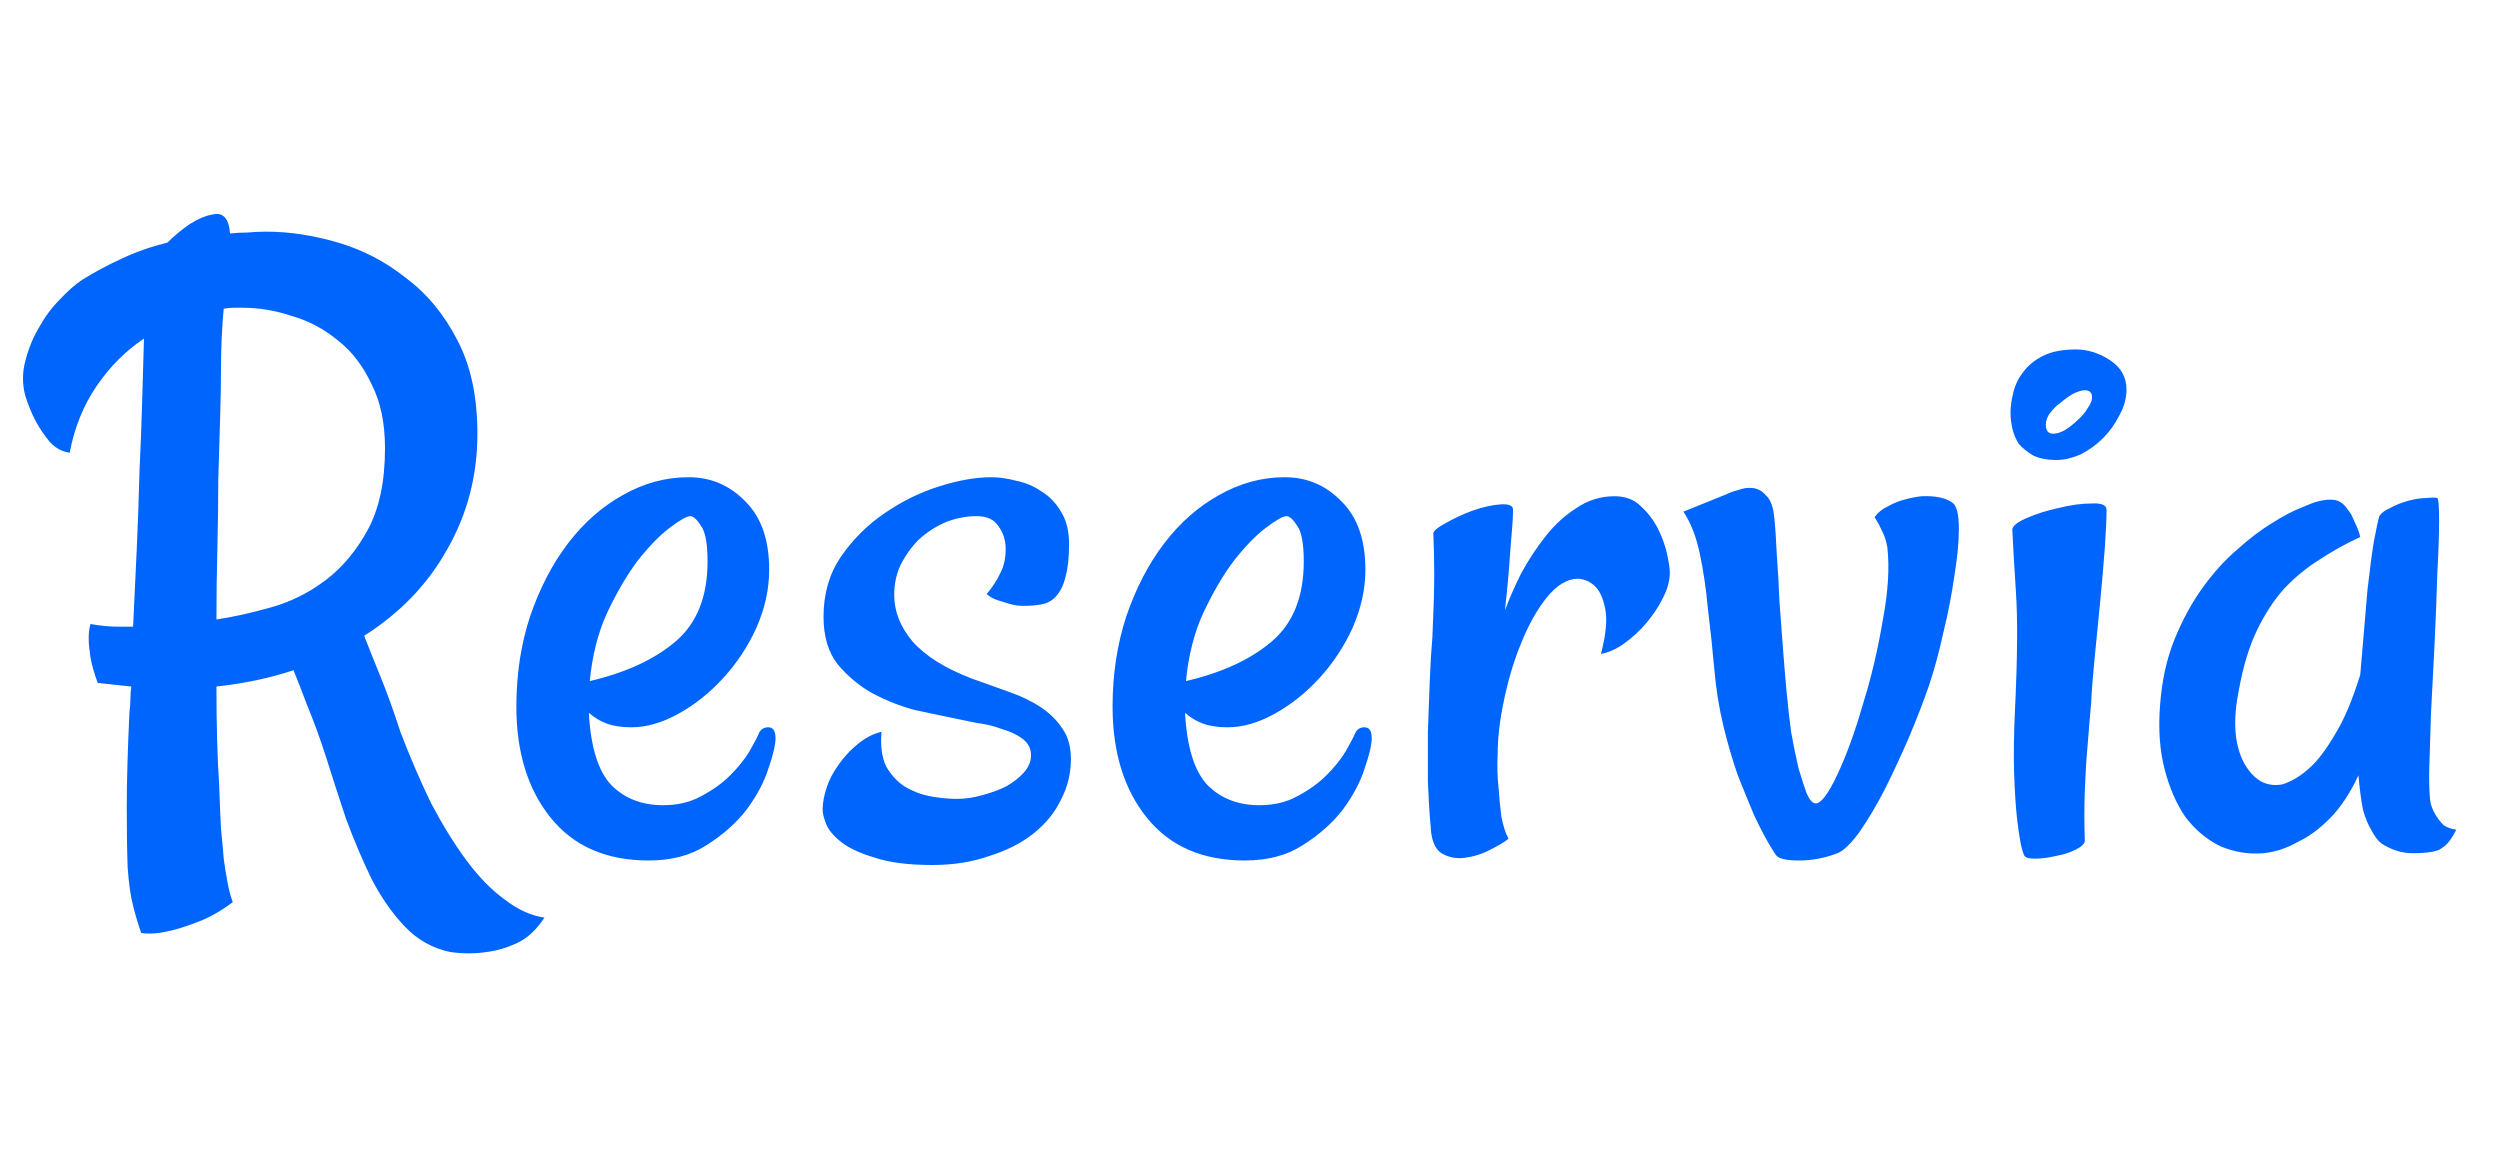
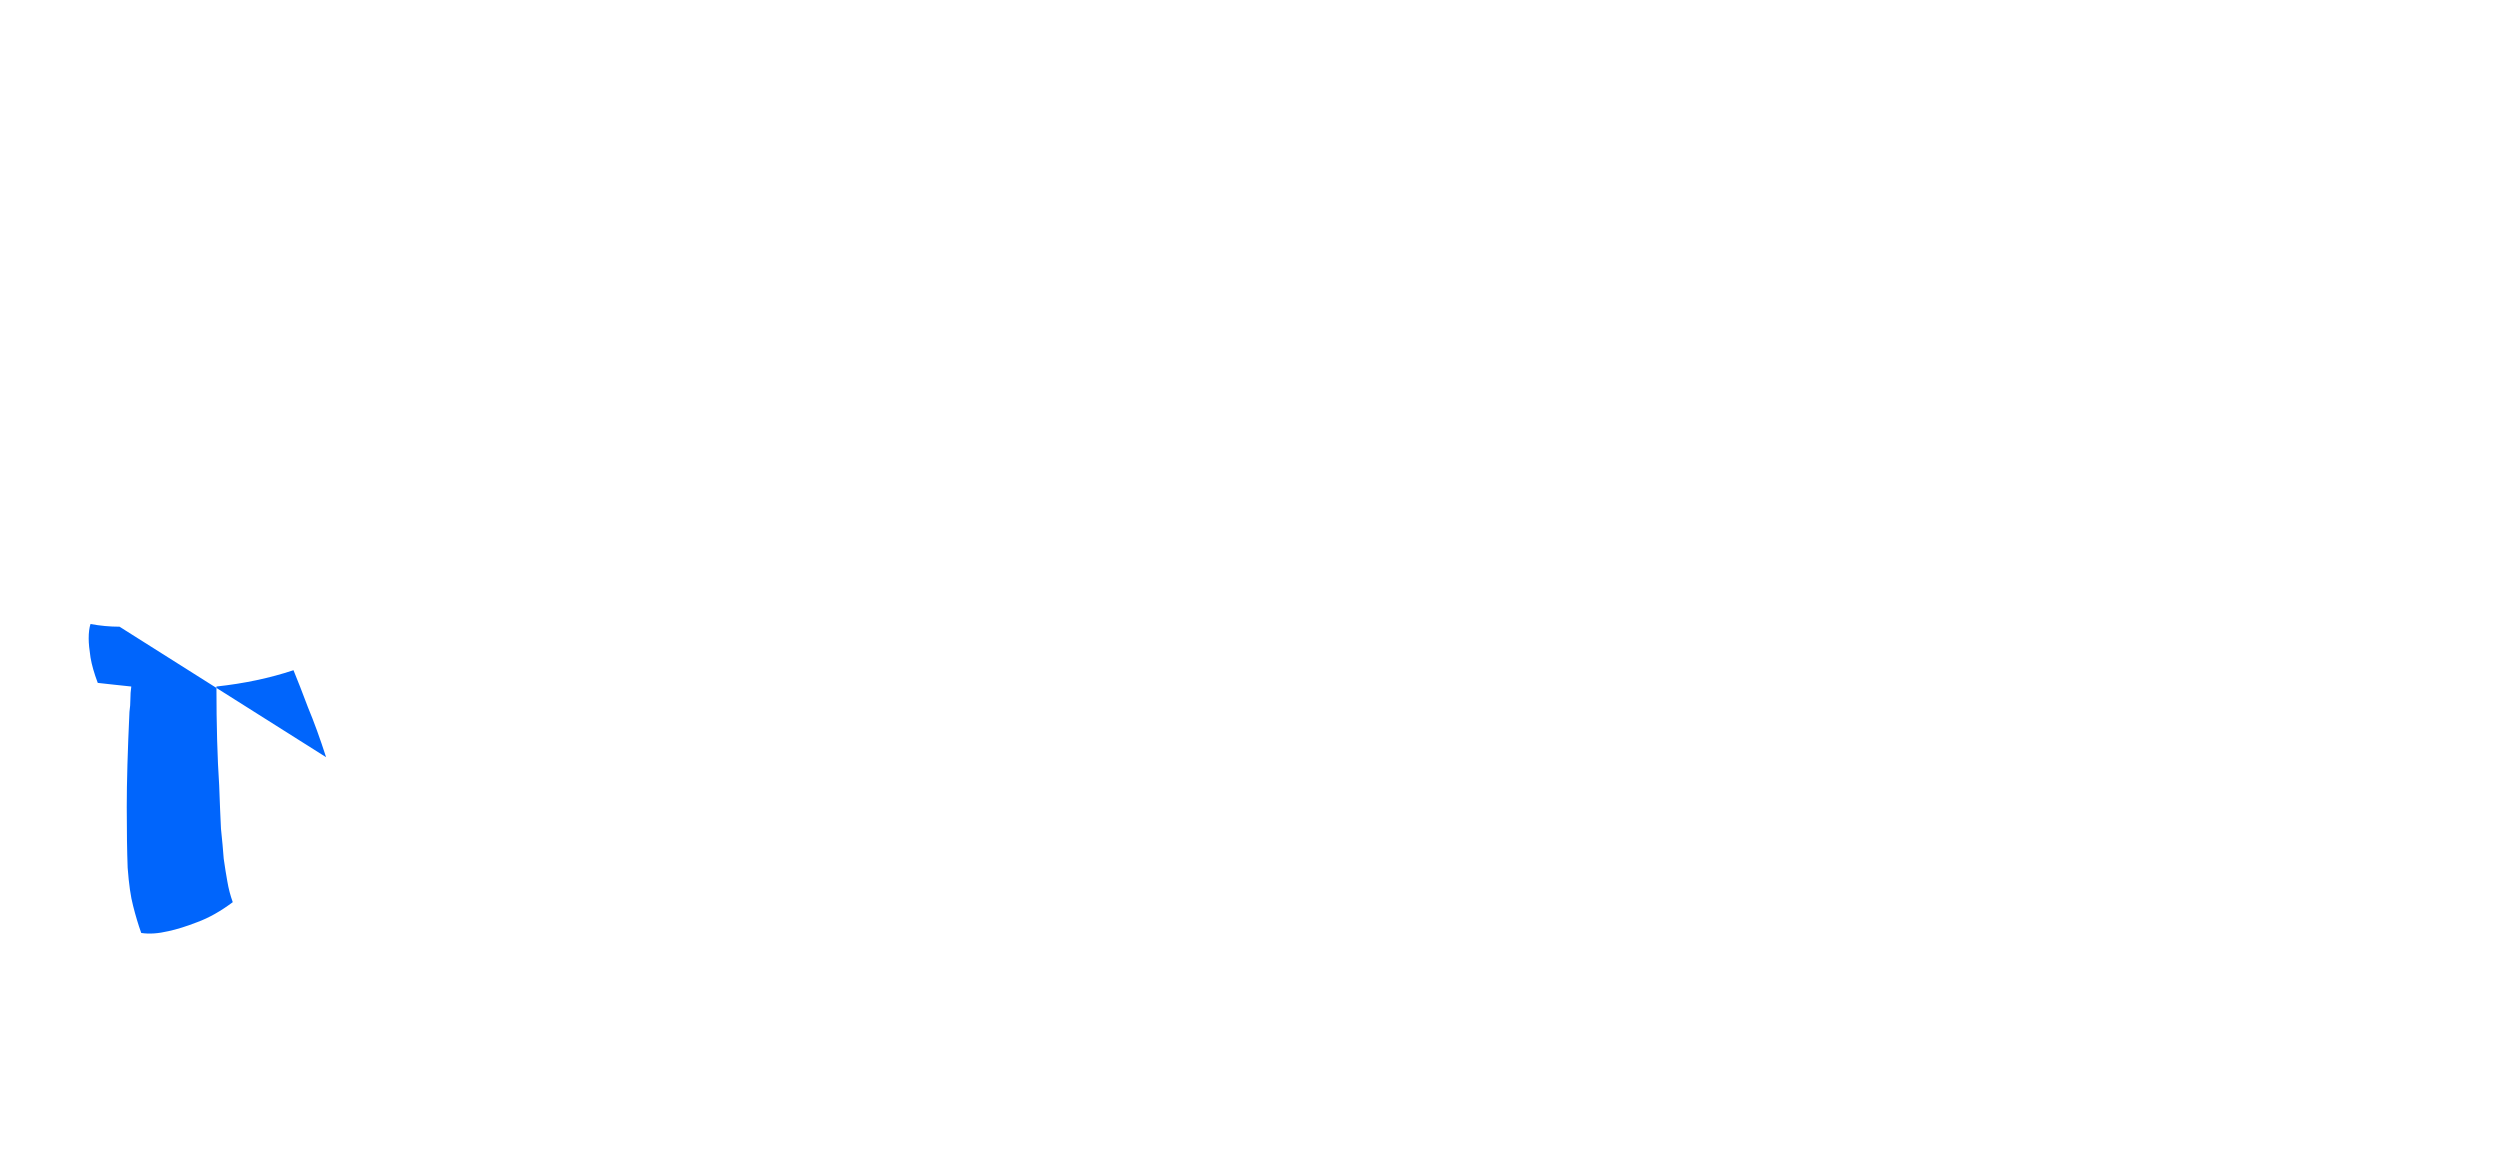
<svg xmlns="http://www.w3.org/2000/svg" width="97" height="45" viewBox="0 0 97 45" fill="none">
-   <path d="M12.652 29.379C12.418 28.652 12.184 28.008 11.949 27.445C11.738 26.883 11.551 26.402 11.387 26.004C10.473 26.309 9.477 26.52 8.398 26.637C8.398 28.137 8.434 29.414 8.504 30.469C8.527 31.125 8.551 31.688 8.574 32.156C8.621 32.602 8.656 32.988 8.68 33.316C8.727 33.645 8.773 33.938 8.82 34.195C8.867 34.477 8.938 34.746 9.031 35.004C8.562 35.355 8.105 35.613 7.66 35.777C7.238 35.941 6.863 36.059 6.535 36.129C6.137 36.223 5.785 36.246 5.48 36.199C5.363 35.871 5.258 35.52 5.164 35.145C5.07 34.793 5 34.301 4.953 33.668C4.93 33.059 4.918 32.273 4.918 31.312C4.918 30.352 4.953 29.121 5.023 27.621C5.047 27.457 5.059 27.293 5.059 27.129C5.059 26.965 5.07 26.801 5.094 26.637C4.883 26.613 4.66 26.59 4.426 26.566C4.215 26.543 4.004 26.52 3.793 26.496C3.652 26.121 3.559 25.793 3.512 25.512C3.465 25.207 3.441 24.961 3.441 24.773C3.441 24.539 3.465 24.352 3.512 24.211C3.887 24.281 4.262 24.316 4.637 24.316H5.164C5.211 23.332 5.258 22.336 5.305 21.328C5.352 20.297 5.387 19.301 5.41 18.34C5.457 17.355 5.492 16.43 5.516 15.562C5.539 14.672 5.562 13.863 5.586 13.137C4.883 13.605 4.273 14.215 3.758 14.965C3.242 15.715 2.891 16.582 2.703 17.566C2.398 17.52 2.141 17.379 1.93 17.145C1.719 16.887 1.543 16.629 1.402 16.371C1.238 16.066 1.098 15.727 0.98 15.352C0.863 14.906 0.863 14.461 0.98 14.016C1.098 13.547 1.273 13.113 1.508 12.715C1.742 12.293 2.012 11.93 2.316 11.625C2.621 11.297 2.914 11.039 3.195 10.852C3.688 10.547 4.191 10.277 4.707 10.043C5.246 9.785 5.844 9.574 6.5 9.41C6.758 9.152 7.039 8.918 7.344 8.707C7.672 8.496 7.977 8.367 8.258 8.32C8.656 8.227 8.879 8.473 8.926 9.059C9.137 9.035 9.359 9.023 9.594 9.023C9.828 9 10.074 8.988 10.332 8.988C11.223 8.988 12.148 9.129 13.109 9.41C14.07 9.691 14.949 10.148 15.746 10.781C16.566 11.391 17.234 12.199 17.75 13.207C18.266 14.191 18.523 15.398 18.523 16.828C18.523 18.445 18.137 19.934 17.363 21.293C16.613 22.652 15.535 23.777 14.129 24.668C14.293 25.09 14.504 25.617 14.762 26.25C15.02 26.883 15.277 27.598 15.535 28.395C15.91 29.379 16.309 30.305 16.73 31.172C17.176 32.016 17.633 32.754 18.102 33.387C18.57 34.02 19.062 34.523 19.578 34.898C20.094 35.297 20.609 35.531 21.125 35.602C20.82 36.07 20.469 36.398 20.07 36.586C19.672 36.773 19.273 36.891 18.875 36.938C18.43 37.008 17.961 37.008 17.469 36.938C16.789 36.797 16.203 36.469 15.711 35.953C15.219 35.438 14.785 34.816 14.41 34.09C14.059 33.363 13.73 32.59 13.426 31.77C13.145 30.926 12.887 30.129 12.652 29.379ZM8.574 14.402C8.574 14.918 8.562 15.539 8.539 16.266C8.516 16.992 8.492 17.777 8.469 18.621C8.469 19.465 8.457 20.355 8.434 21.293C8.41 22.207 8.398 23.121 8.398 24.035C9.031 23.941 9.723 23.789 10.473 23.578C11.246 23.367 11.961 23.016 12.617 22.523C13.273 22.031 13.824 21.375 14.27 20.555C14.715 19.734 14.938 18.68 14.938 17.391C14.938 16.406 14.762 15.574 14.41 14.895C14.082 14.191 13.648 13.629 13.109 13.207C12.57 12.762 11.973 12.445 11.316 12.258C10.684 12.047 10.051 11.941 9.418 11.941C9.301 11.941 9.184 11.941 9.066 11.941C8.949 11.941 8.82 11.953 8.68 11.977C8.609 12.727 8.574 13.535 8.574 14.402ZM25.168 33.387C23.527 33.387 22.262 32.836 21.371 31.734C20.48 30.633 20.035 29.191 20.035 27.41C20.035 26.168 20.211 25.008 20.562 23.93C20.938 22.828 21.43 21.879 22.039 21.082C22.648 20.285 23.352 19.664 24.148 19.219C24.969 18.75 25.824 18.516 26.715 18.516C27.582 18.516 28.32 18.832 28.93 19.465C29.539 20.074 29.844 20.953 29.844 22.102C29.844 22.852 29.68 23.602 29.352 24.352C29.023 25.078 28.59 25.734 28.051 26.32C27.535 26.883 26.961 27.34 26.328 27.691C25.695 28.043 25.086 28.219 24.5 28.219C24.125 28.219 23.809 28.172 23.551 28.078C23.293 27.984 23.059 27.844 22.848 27.656C22.918 28.992 23.211 29.93 23.727 30.469C24.242 30.984 24.91 31.242 25.73 31.242C26.293 31.242 26.785 31.125 27.207 30.891C27.652 30.656 28.027 30.387 28.332 30.082C28.637 29.777 28.883 29.473 29.07 29.168C29.258 28.84 29.387 28.594 29.457 28.43C29.527 28.289 29.645 28.219 29.809 28.219C29.996 28.219 30.09 28.359 30.09 28.641C30.09 28.898 29.996 29.297 29.809 29.836C29.645 30.352 29.363 30.879 28.965 31.418C28.566 31.934 28.051 32.391 27.418 32.789C26.809 33.188 26.059 33.387 25.168 33.387ZM26.785 20.027C26.645 20.027 26.375 20.18 25.977 20.484C25.602 20.766 25.191 21.188 24.746 21.75C24.324 22.312 23.926 22.992 23.551 23.789C23.199 24.562 22.977 25.441 22.883 26.426C24.289 26.098 25.402 25.582 26.223 24.879C27.043 24.176 27.453 23.145 27.453 21.785C27.453 21.105 27.371 20.648 27.207 20.414C27.043 20.156 26.902 20.027 26.785 20.027ZM37.684 26.32C38.199 26.508 38.691 26.684 39.16 26.848C39.629 27.012 40.039 27.211 40.391 27.445C40.742 27.68 41.023 27.961 41.234 28.289C41.445 28.594 41.551 28.98 41.551 29.449C41.551 30.012 41.422 30.539 41.164 31.031C40.93 31.523 40.578 31.957 40.109 32.332C39.641 32.707 39.066 33 38.387 33.211C37.73 33.445 36.992 33.562 36.172 33.562C35.258 33.562 34.52 33.469 33.957 33.281C33.395 33.117 32.961 32.918 32.656 32.684C32.352 32.449 32.152 32.215 32.059 31.98C31.965 31.746 31.918 31.559 31.918 31.418C31.918 31.137 31.977 30.832 32.094 30.504C32.211 30.152 32.434 29.777 32.762 29.379C32.902 29.215 33.055 29.062 33.219 28.922C33.547 28.641 33.875 28.465 34.203 28.395C34.156 28.934 34.215 29.379 34.379 29.73C34.566 30.059 34.801 30.316 35.082 30.504C35.387 30.691 35.715 30.82 36.066 30.891C36.441 30.961 36.793 30.996 37.121 30.996C37.449 30.996 37.777 30.949 38.105 30.855C38.457 30.762 38.773 30.645 39.055 30.504C39.336 30.34 39.559 30.164 39.723 29.977C39.91 29.766 40.004 29.543 40.004 29.309C40.004 29.051 39.898 28.84 39.688 28.676C39.477 28.512 39.207 28.383 38.879 28.289C38.574 28.172 38.234 28.09 37.859 28.043C37.508 27.973 37.168 27.902 36.84 27.832C36.512 27.762 36.066 27.668 35.504 27.551C34.965 27.41 34.426 27.199 33.887 26.918C33.371 26.637 32.914 26.262 32.516 25.793C32.141 25.324 31.953 24.703 31.953 23.93C31.953 23.039 32.176 22.266 32.621 21.609C33.09 20.93 33.652 20.367 34.309 19.922C34.988 19.453 35.703 19.102 36.453 18.867C37.203 18.633 37.871 18.516 38.457 18.516C38.762 18.516 39.09 18.562 39.441 18.656C39.793 18.727 40.121 18.867 40.426 19.078C40.73 19.266 40.977 19.523 41.164 19.852C41.375 20.18 41.48 20.602 41.48 21.117C41.48 21.633 41.434 22.055 41.34 22.383C41.27 22.688 41.152 22.934 40.988 23.121C40.848 23.285 40.672 23.391 40.461 23.438C40.25 23.484 40.004 23.508 39.723 23.508C39.535 23.508 39.359 23.484 39.195 23.438C39.055 23.391 38.902 23.344 38.738 23.297C38.574 23.25 38.422 23.168 38.281 23.051C38.516 22.77 38.691 22.5 38.809 22.242C38.949 21.984 39.02 21.668 39.02 21.293C39.02 20.965 38.926 20.672 38.738 20.414C38.574 20.156 38.293 20.027 37.895 20.027C37.473 20.027 37.062 20.109 36.664 20.273C36.289 20.438 35.949 20.66 35.645 20.941C35.363 21.223 35.129 21.551 34.941 21.926C34.777 22.277 34.695 22.664 34.695 23.086C34.695 23.719 34.93 24.316 35.398 24.879C35.891 25.441 36.652 25.922 37.684 26.32ZM48.301 33.387C46.66 33.387 45.395 32.836 44.504 31.734C43.613 30.633 43.168 29.191 43.168 27.41C43.168 26.168 43.344 25.008 43.695 23.93C44.07 22.828 44.562 21.879 45.172 21.082C45.781 20.285 46.484 19.664 47.281 19.219C48.102 18.75 48.957 18.516 49.848 18.516C50.715 18.516 51.453 18.832 52.062 19.465C52.672 20.074 52.977 20.953 52.977 22.102C52.977 22.852 52.812 23.602 52.484 24.352C52.156 25.078 51.723 25.734 51.184 26.32C50.668 26.883 50.094 27.34 49.461 27.691C48.828 28.043 48.219 28.219 47.633 28.219C47.258 28.219 46.941 28.172 46.684 28.078C46.426 27.984 46.191 27.844 45.98 27.656C46.051 28.992 46.344 29.93 46.859 30.469C47.375 30.984 48.043 31.242 48.863 31.242C49.426 31.242 49.918 31.125 50.34 30.891C50.785 30.656 51.16 30.387 51.465 30.082C51.77 29.777 52.016 29.473 52.203 29.168C52.391 28.84 52.52 28.594 52.59 28.43C52.66 28.289 52.777 28.219 52.941 28.219C53.129 28.219 53.223 28.359 53.223 28.641C53.223 28.898 53.129 29.297 52.941 29.836C52.777 30.352 52.496 30.879 52.098 31.418C51.699 31.934 51.184 32.391 50.551 32.789C49.941 33.188 49.191 33.387 48.301 33.387ZM49.918 20.027C49.777 20.027 49.508 20.18 49.109 20.484C48.734 20.766 48.324 21.188 47.879 21.75C47.457 22.312 47.059 22.992 46.684 23.789C46.332 24.562 46.109 25.441 46.016 26.426C47.422 26.098 48.535 25.582 49.355 24.879C50.176 24.176 50.586 23.145 50.586 21.785C50.586 21.105 50.504 20.648 50.34 20.414C50.176 20.156 50.035 20.027 49.918 20.027ZM64.789 22.207C64.789 22.535 64.695 22.875 64.508 23.227C64.344 23.555 64.133 23.871 63.875 24.176C63.617 24.48 63.324 24.75 62.996 24.984C62.691 25.195 62.398 25.324 62.117 25.371C62.305 24.645 62.363 24.082 62.293 23.684C62.223 23.285 62.105 22.992 61.941 22.805C61.754 22.594 61.52 22.477 61.238 22.453C60.816 22.453 60.406 22.699 60.008 23.191C59.633 23.66 59.305 24.246 59.023 24.949C58.742 25.629 58.52 26.367 58.355 27.164C58.191 27.938 58.109 28.641 58.109 29.273C58.086 29.719 58.098 30.152 58.145 30.574C58.168 30.926 58.203 31.289 58.25 31.664C58.32 32.039 58.414 32.332 58.531 32.543C58.391 32.66 58.156 32.801 57.828 32.965C57.523 33.129 57.195 33.234 56.844 33.281C56.516 33.328 56.211 33.27 55.93 33.105C55.672 32.941 55.531 32.59 55.508 32.051C55.461 31.535 55.426 30.961 55.402 30.328C55.402 29.672 55.402 29.027 55.402 28.395C55.426 27.738 55.449 27.094 55.473 26.461C55.496 25.828 55.531 25.242 55.578 24.703C55.625 23.672 55.648 22.875 55.648 22.312C55.648 21.75 55.637 21.211 55.613 20.695C55.613 20.602 55.766 20.473 56.07 20.309C56.398 20.121 56.75 19.957 57.125 19.816C57.523 19.676 57.887 19.594 58.215 19.57C58.543 19.547 58.707 19.617 58.707 19.781C58.707 20.039 58.672 20.555 58.602 21.328C58.555 22.078 58.484 22.863 58.391 23.684C58.555 23.238 58.766 22.758 59.023 22.242C59.305 21.727 59.621 21.246 59.973 20.801C60.324 20.355 60.723 19.992 61.168 19.711C61.613 19.406 62.105 19.254 62.645 19.254C63.066 19.254 63.406 19.383 63.664 19.641C63.945 19.898 64.168 20.191 64.332 20.52C64.496 20.848 64.613 21.176 64.684 21.504C64.754 21.832 64.789 22.066 64.789 22.207ZM70.449 31.172C70.66 31.172 70.941 30.797 71.293 30.047C71.644 29.297 71.973 28.395 72.277 27.34C72.606 26.285 72.863 25.195 73.051 24.07C73.262 22.945 73.32 21.996 73.227 21.223C73.18 20.965 73.109 20.754 73.016 20.59C72.945 20.426 72.852 20.25 72.734 20.062C72.875 19.875 73.051 19.734 73.262 19.641C73.473 19.523 73.672 19.441 73.859 19.395C74.094 19.324 74.328 19.277 74.562 19.254C75.125 19.23 75.535 19.324 75.793 19.535C75.934 19.676 76.004 20.004 76.004 20.52C76.004 21.035 75.945 21.645 75.828 22.348C75.734 23.027 75.594 23.754 75.406 24.527C75.242 25.277 75.055 25.969 74.844 26.602C74.633 27.211 74.375 27.879 74.07 28.605C73.766 29.309 73.449 29.988 73.121 30.645C72.793 31.277 72.465 31.828 72.137 32.297C71.809 32.742 71.527 33.012 71.293 33.105C70.801 33.293 70.309 33.387 69.816 33.387C69.348 33.387 69.055 33.328 68.938 33.211C68.891 33.164 68.785 33 68.621 32.719C68.457 32.438 68.269 32.074 68.059 31.629C67.871 31.184 67.66 30.668 67.426 30.082C67.215 29.473 67.027 28.828 66.863 28.148C66.699 27.469 66.582 26.73 66.512 25.934C66.441 25.137 66.359 24.363 66.266 23.613C66.195 22.84 66.09 22.125 65.949 21.469C65.809 20.812 65.598 20.273 65.316 19.852L66.969 19.184C67.109 19.113 67.273 19.055 67.461 19.008C67.648 18.938 67.836 18.914 68.023 18.938C68.211 18.961 68.375 19.055 68.516 19.219C68.68 19.359 68.785 19.617 68.832 19.992C68.879 20.414 68.914 20.918 68.938 21.504C68.984 22.09 69.019 22.699 69.043 23.332C69.09 23.965 69.137 24.598 69.184 25.23C69.231 25.84 69.277 26.391 69.324 26.883C69.371 27.398 69.43 27.914 69.5 28.43C69.594 28.945 69.688 29.402 69.781 29.801C69.898 30.199 70.004 30.527 70.098 30.785C70.215 31.043 70.332 31.172 70.449 31.172ZM78.078 20.555C78.078 20.414 78.266 20.262 78.641 20.098C79.016 19.934 79.426 19.805 79.871 19.711C80.34 19.594 80.762 19.535 81.137 19.535C81.535 19.512 81.734 19.594 81.734 19.781C81.734 20.133 81.711 20.637 81.664 21.293C81.617 21.926 81.559 22.605 81.488 23.332C81.418 24.035 81.348 24.75 81.277 25.477C81.207 26.18 81.16 26.777 81.137 27.27C81.09 27.785 81.043 28.348 80.996 28.957C80.949 29.473 80.914 30.047 80.891 30.68C80.867 31.312 80.867 31.957 80.891 32.613C80.891 32.73 80.773 32.848 80.539 32.965C80.305 33.082 80.047 33.164 79.766 33.211C79.484 33.281 79.215 33.316 78.957 33.316C78.699 33.316 78.559 33.27 78.535 33.176C78.488 33.082 78.441 32.918 78.394 32.684C78.348 32.449 78.301 32.121 78.254 31.699C78.207 31.254 78.172 30.691 78.148 30.012C78.125 29.309 78.137 28.465 78.184 27.48C78.277 25.535 78.289 24.035 78.219 22.98C78.148 21.902 78.102 21.094 78.078 20.555ZM80.539 13.559C81.008 13.559 81.453 13.699 81.875 13.98C82.297 14.262 82.508 14.637 82.508 15.105C82.508 15.457 82.414 15.797 82.227 16.125C82.062 16.453 81.852 16.746 81.594 17.004C81.336 17.262 81.043 17.473 80.715 17.637C80.387 17.777 80.082 17.848 79.801 17.848C79.426 17.848 79.121 17.789 78.887 17.672C78.652 17.531 78.465 17.379 78.324 17.215C78.207 17.027 78.125 16.828 78.078 16.617C78.031 16.406 78.008 16.207 78.008 16.02C78.008 15.785 78.043 15.527 78.113 15.246C78.184 14.941 78.312 14.672 78.5 14.438C78.688 14.18 78.945 13.969 79.273 13.805C79.602 13.641 80.023 13.559 80.539 13.559ZM79.66 16.828C79.801 16.828 79.953 16.781 80.117 16.688C80.305 16.57 80.469 16.441 80.609 16.301C80.773 16.16 80.902 16.008 80.996 15.844C81.113 15.68 81.172 15.539 81.172 15.422C81.172 15.234 81.078 15.141 80.891 15.141C80.773 15.141 80.621 15.188 80.434 15.281C80.269 15.375 80.106 15.492 79.941 15.633C79.777 15.75 79.637 15.891 79.519 16.055C79.426 16.195 79.379 16.336 79.379 16.477C79.379 16.711 79.473 16.828 79.66 16.828ZM94.32 31.207C94.367 31.371 94.438 31.523 94.531 31.664C94.602 31.781 94.695 31.898 94.812 32.016C94.953 32.109 95.117 32.168 95.305 32.191C95.141 32.52 94.977 32.742 94.812 32.859C94.719 32.93 94.637 32.977 94.566 33C94.356 33.07 94.039 33.105 93.617 33.105C93.195 33.105 92.785 32.977 92.387 32.719C92.246 32.602 92.117 32.426 92 32.191C91.883 32.004 91.777 31.746 91.684 31.418C91.613 31.066 91.555 30.621 91.508 30.082C91.18 30.785 90.805 31.348 90.383 31.77C89.984 32.168 89.586 32.461 89.188 32.648C88.742 32.906 88.285 33.059 87.816 33.105C87.231 33.152 86.668 33.059 86.129 32.824C85.613 32.566 85.168 32.191 84.793 31.699C84.441 31.184 84.172 30.562 83.984 29.836C83.797 29.109 83.738 28.289 83.809 27.375C83.879 26.414 84.066 25.559 84.371 24.809C84.676 24.059 85.039 23.391 85.461 22.805C85.883 22.219 86.328 21.727 86.797 21.328C87.266 20.906 87.711 20.566 88.133 20.309C88.578 20.027 88.953 19.828 89.258 19.711C89.586 19.57 89.797 19.488 89.891 19.465C90.148 19.395 90.371 19.371 90.559 19.395C90.746 19.418 90.91 19.523 91.051 19.711C91.098 19.781 91.156 19.863 91.227 19.957C91.273 20.051 91.332 20.18 91.402 20.344C91.473 20.484 91.531 20.648 91.578 20.836C91.016 21.094 90.488 21.387 89.996 21.715C89.504 22.02 89.047 22.395 88.625 22.84C88.227 23.285 87.875 23.824 87.57 24.457C87.266 25.09 87.031 25.863 86.867 26.777C86.633 27.926 86.691 28.852 87.043 29.555C87.418 30.258 87.922 30.551 88.555 30.434C88.93 30.316 89.293 30.094 89.644 29.766C89.949 29.484 90.266 29.062 90.594 28.5C90.945 27.938 91.273 27.164 91.578 26.18C91.695 24.773 91.789 23.672 91.859 22.875C91.953 22.055 92.035 21.434 92.106 21.012C92.199 20.52 92.269 20.191 92.316 20.027C92.387 19.91 92.527 19.805 92.738 19.711C92.949 19.594 93.184 19.5 93.441 19.43C93.699 19.359 93.934 19.324 94.144 19.324C94.356 19.301 94.496 19.301 94.566 19.324C94.613 19.348 94.637 19.641 94.637 20.203C94.637 20.742 94.613 21.434 94.566 22.277C94.543 23.098 94.508 24 94.461 24.984C94.414 25.945 94.367 26.859 94.32 27.727C94.297 28.594 94.273 29.355 94.25 30.012C94.25 30.645 94.273 31.043 94.32 31.207Z" fill="#0065FC" />
+   <path d="M12.652 29.379C12.418 28.652 12.184 28.008 11.949 27.445C11.738 26.883 11.551 26.402 11.387 26.004C10.473 26.309 9.477 26.52 8.398 26.637C8.398 28.137 8.434 29.414 8.504 30.469C8.527 31.125 8.551 31.688 8.574 32.156C8.621 32.602 8.656 32.988 8.68 33.316C8.727 33.645 8.773 33.938 8.82 34.195C8.867 34.477 8.938 34.746 9.031 35.004C8.562 35.355 8.105 35.613 7.66 35.777C7.238 35.941 6.863 36.059 6.535 36.129C6.137 36.223 5.785 36.246 5.48 36.199C5.363 35.871 5.258 35.52 5.164 35.145C5.07 34.793 5 34.301 4.953 33.668C4.93 33.059 4.918 32.273 4.918 31.312C4.918 30.352 4.953 29.121 5.023 27.621C5.047 27.457 5.059 27.293 5.059 27.129C5.059 26.965 5.07 26.801 5.094 26.637C4.883 26.613 4.66 26.59 4.426 26.566C4.215 26.543 4.004 26.52 3.793 26.496C3.652 26.121 3.559 25.793 3.512 25.512C3.465 25.207 3.441 24.961 3.441 24.773C3.441 24.539 3.465 24.352 3.512 24.211C3.887 24.281 4.262 24.316 4.637 24.316p.164C5.211 23.332 5.258 22.336 5.305 21.328C5.352 20.297 5.387 19.301 5.41 18.34C5.457 17.355 5.492 16.43 5.516 15.562C5.539 14.672 5.562 13.863 5.586 13.137C4.883 13.605 4.273 14.215 3.758 14.965C3.242 15.715 2.891 16.582 2.703 17.566C2.398 17.52 2.141 17.379 1.93 17.145C1.719 16.887 1.543 16.629 1.402 16.371C1.238 16.066 1.098 15.727 0.98 15.352C0.863 14.906 0.863 14.461 0.98 14.016C1.098 13.547 1.273 13.113 1.508 12.715C1.742 12.293 2.012 11.93 2.316 11.625C2.621 11.297 2.914 11.039 3.195 10.852C3.688 10.547 4.191 10.277 4.707 10.043C5.246 9.785 5.844 9.574 6.5 9.41C6.758 9.152 7.039 8.918 7.344 8.707C7.672 8.496 7.977 8.367 8.258 8.32C8.656 8.227 8.879 8.473 8.926 9.059C9.137 9.035 9.359 9.023 9.594 9.023C9.828 9 10.074 8.988 10.332 8.988C11.223 8.988 12.148 9.129 13.109 9.41C14.07 9.691 14.949 10.148 15.746 10.781C16.566 11.391 17.234 12.199 17.75 13.207C18.266 14.191 18.523 15.398 18.523 16.828C18.523 18.445 18.137 19.934 17.363 21.293C16.613 22.652 15.535 23.777 14.129 24.668C14.293 25.09 14.504 25.617 14.762 26.25C15.02 26.883 15.277 27.598 15.535 28.395C15.91 29.379 16.309 30.305 16.73 31.172C17.176 32.016 17.633 32.754 18.102 33.387C18.57 34.02 19.062 34.523 19.578 34.898C20.094 35.297 20.609 35.531 21.125 35.602C20.82 36.07 20.469 36.398 20.07 36.586C19.672 36.773 19.273 36.891 18.875 36.938C18.43 37.008 17.961 37.008 17.469 36.938C16.789 36.797 16.203 36.469 15.711 35.953C15.219 35.438 14.785 34.816 14.41 34.09C14.059 33.363 13.73 32.59 13.426 31.77C13.145 30.926 12.887 30.129 12.652 29.379ZM8.574 14.402C8.574 14.918 8.562 15.539 8.539 16.266C8.516 16.992 8.492 17.777 8.469 18.621C8.469 19.465 8.457 20.355 8.434 21.293C8.41 22.207 8.398 23.121 8.398 24.035C9.031 23.941 9.723 23.789 10.473 23.578C11.246 23.367 11.961 23.016 12.617 22.523C13.273 22.031 13.824 21.375 14.27 20.555C14.715 19.734 14.938 18.68 14.938 17.391C14.938 16.406 14.762 15.574 14.41 14.895C14.082 14.191 13.648 13.629 13.109 13.207C12.57 12.762 11.973 12.445 11.316 12.258C10.684 12.047 10.051 11.941 9.418 11.941C9.301 11.941 9.184 11.941 9.066 11.941C8.949 11.941 8.82 11.953 8.68 11.977C8.609 12.727 8.574 13.535 8.574 14.402ZM25.168 33.387C23.527 33.387 22.262 32.836 21.371 31.734C20.48 30.633 20.035 29.191 20.035 27.41C20.035 26.168 20.211 25.008 20.562 23.93C20.938 22.828 21.43 21.879 22.039 21.082C22.648 20.285 23.352 19.664 24.148 19.219C24.969 18.75 25.824 18.516 26.715 18.516C27.582 18.516 28.32 18.832 28.93 19.465C29.539 20.074 29.844 20.953 29.844 22.102C29.844 22.852 29.68 23.602 29.352 24.352C29.023 25.078 28.59 25.734 28.051 26.32C27.535 26.883 26.961 27.34 26.328 27.691C25.695 28.043 25.086 28.219 24.5 28.219C24.125 28.219 23.809 28.172 23.551 28.078C23.293 27.984 23.059 27.844 22.848 27.656C22.918 28.992 23.211 29.93 23.727 30.469C24.242 30.984 24.91 31.242 25.73 31.242C26.293 31.242 26.785 31.125 27.207 30.891C27.652 30.656 28.027 30.387 28.332 30.082C28.637 29.777 28.883 29.473 29.07 29.168C29.258 28.84 29.387 28.594 29.457 28.43C29.527 28.289 29.645 28.219 29.809 28.219C29.996 28.219 30.09 28.359 30.09 28.641C30.09 28.898 29.996 29.297 29.809 29.836C29.645 30.352 29.363 30.879 28.965 31.418C28.566 31.934 28.051 32.391 27.418 32.789C26.809 33.188 26.059 33.387 25.168 33.387ZM26.785 20.027C26.645 20.027 26.375 20.18 25.977 20.484C25.602 20.766 25.191 21.188 24.746 21.75C24.324 22.312 23.926 22.992 23.551 23.789C23.199 24.562 22.977 25.441 22.883 26.426C24.289 26.098 25.402 25.582 26.223 24.879C27.043 24.176 27.453 23.145 27.453 21.785C27.453 21.105 27.371 20.648 27.207 20.414C27.043 20.156 26.902 20.027 26.785 20.027ZM37.684 26.32C38.199 26.508 38.691 26.684 39.16 26.848C39.629 27.012 40.039 27.211 40.391 27.445C40.742 27.68 41.023 27.961 41.234 28.289C41.445 28.594 41.551 28.98 41.551 29.449C41.551 30.012 41.422 30.539 41.164 31.031C40.93 31.523 40.578 31.957 40.109 32.332C39.641 32.707 39.066 33 38.387 33.211C37.73 33.445 36.992 33.562 36.172 33.562C35.258 33.562 34.52 33.469 33.957 33.281C33.395 33.117 32.961 32.918 32.656 32.684C32.352 32.449 32.152 32.215 32.059 31.98C31.965 31.746 31.918 31.559 31.918 31.418C31.918 31.137 31.977 30.832 32.094 30.504C32.211 30.152 32.434 29.777 32.762 29.379C32.902 29.215 33.055 29.062 33.219 28.922C33.547 28.641 33.875 28.465 34.203 28.395C34.156 28.934 34.215 29.379 34.379 29.73C34.566 30.059 34.801 30.316 35.082 30.504C35.387 30.691 35.715 30.82 36.066 30.891C36.441 30.961 36.793 30.996 37.121 30.996C37.449 30.996 37.777 30.949 38.105 30.855C38.457 30.762 38.773 30.645 39.055 30.504C39.336 30.34 39.559 30.164 39.723 29.977C39.91 29.766 40.004 29.543 40.004 29.309C40.004 29.051 39.898 28.84 39.688 28.676C39.477 28.512 39.207 28.383 38.879 28.289C38.574 28.172 38.234 28.09 37.859 28.043C37.508 27.973 37.168 27.902 36.84 27.832C36.512 27.762 36.066 27.668 35.504 27.551C34.965 27.41 34.426 27.199 33.887 26.918C33.371 26.637 32.914 26.262 32.516 25.793C32.141 25.324 31.953 24.703 31.953 23.93C31.953 23.039 32.176 22.266 32.621 21.609C33.09 20.93 33.652 20.367 34.309 19.922C34.988 19.453 35.703 19.102 36.453 18.867C37.203 18.633 37.871 18.516 38.457 18.516C38.762 18.516 39.09 18.562 39.441 18.656C39.793 18.727 40.121 18.867 40.426 19.078C40.73 19.266 40.977 19.523 41.164 19.852C41.375 20.18 41.48 20.602 41.48 21.117C41.48 21.633 41.434 22.055 41.34 22.383C41.27 22.688 41.152 22.934 40.988 23.121C40.848 23.285 40.672 23.391 40.461 23.438C40.25 23.484 40.004 23.508 39.723 23.508C39.535 23.508 39.359 23.484 39.195 23.438C39.055 23.391 38.902 23.344 38.738 23.297C38.574 23.25 38.422 23.168 38.281 23.051C38.516 22.77 38.691 22.5 38.809 22.242C38.949 21.984 39.02 21.668 39.02 21.293C39.02 20.965 38.926 20.672 38.738 20.414C38.574 20.156 38.293 20.027 37.895 20.027C37.473 20.027 37.062 20.109 36.664 20.273C36.289 20.438 35.949 20.66 35.645 20.941C35.363 21.223 35.129 21.551 34.941 21.926C34.777 22.277 34.695 22.664 34.695 23.086C34.695 23.719 34.93 24.316 35.398 24.879C35.891 25.441 36.652 25.922 37.684 26.32ZM48.301 33.387C46.66 33.387 45.395 32.836 44.504 31.734C43.613 30.633 43.168 29.191 43.168 27.41C43.168 26.168 43.344 25.008 43.695 23.93C44.07 22.828 44.562 21.879 45.172 21.082C45.781 20.285 46.484 19.664 47.281 19.219C48.102 18.75 48.957 18.516 49.848 18.516C50.715 18.516 51.453 18.832 52.062 19.465C52.672 20.074 52.977 20.953 52.977 22.102C52.977 22.852 52.812 23.602 52.484 24.352C52.156 25.078 51.723 25.734 51.184 26.32C50.668 26.883 50.094 27.34 49.461 27.691C48.828 28.043 48.219 28.219 47.633 28.219C47.258 28.219 46.941 28.172 46.684 28.078C46.426 27.984 46.191 27.844 45.98 27.656C46.051 28.992 46.344 29.93 46.859 30.469C47.375 30.984 48.043 31.242 48.863 31.242C49.426 31.242 49.918 31.125 50.34 30.891C50.785 30.656 51.16 30.387 51.465 30.082C51.77 29.777 52.016 29.473 52.203 29.168C52.391 28.84 52.52 28.594 52.59 28.43C52.66 28.289 52.777 28.219 52.941 28.219C53.129 28.219 53.223 28.359 53.223 28.641C53.223 28.898 53.129 29.297 52.941 29.836C52.777 30.352 52.496 30.879 52.098 31.418C51.699 31.934 51.184 32.391 50.551 32.789C49.941 33.188 49.191 33.387 48.301 33.387ZM49.918 20.027C49.777 20.027 49.508 20.18 49.109 20.484C48.734 20.766 48.324 21.188 47.879 21.75C47.457 22.312 47.059 22.992 46.684 23.789C46.332 24.562 46.109 25.441 46.016 26.426C47.422 26.098 48.535 25.582 49.355 24.879C50.176 24.176 50.586 23.145 50.586 21.785C50.586 21.105 50.504 20.648 50.34 20.414C50.176 20.156 50.035 20.027 49.918 20.027ZM64.789 22.207C64.789 22.535 64.695 22.875 64.508 23.227C64.344 23.555 64.133 23.871 63.875 24.176C63.617 24.48 63.324 24.75 62.996 24.984C62.691 25.195 62.398 25.324 62.117 25.371C62.305 24.645 62.363 24.082 62.293 23.684C62.223 23.285 62.105 22.992 61.941 22.805C61.754 22.594 61.52 22.477 61.238 22.453C60.816 22.453 60.406 22.699 60.008 23.191C59.633 23.66 59.305 24.246 59.023 24.949C58.742 25.629 58.52 26.367 58.355 27.164C58.191 27.938 58.109 28.641 58.109 29.273C58.086 29.719 58.098 30.152 58.145 30.574C58.168 30.926 58.203 31.289 58.25 31.664C58.32 32.039 58.414 32.332 58.531 32.543C58.391 32.66 58.156 32.801 57.828 32.965C57.523 33.129 57.195 33.234 56.844 33.281C56.516 33.328 56.211 33.27 55.93 33.105C55.672 32.941 55.531 32.59 55.508 32.051C55.461 31.535 55.426 30.961 55.402 30.328C55.402 29.672 55.402 29.027 55.402 28.395C55.426 27.738 55.449 27.094 55.473 26.461C55.496 25.828 55.531 25.242 55.578 24.703C55.625 23.672 55.648 22.875 55.648 22.312C55.648 21.75 55.637 21.211 55.613 20.695C55.613 20.602 55.766 20.473 56.07 20.309C56.398 20.121 56.75 19.957 57.125 19.816C57.523 19.676 57.887 19.594 58.215 19.57C58.543 19.547 58.707 19.617 58.707 19.781C58.707 20.039 58.672 20.555 58.602 21.328C58.555 22.078 58.484 22.863 58.391 23.684C58.555 23.238 58.766 22.758 59.023 22.242C59.305 21.727 59.621 21.246 59.973 20.801C60.324 20.355 60.723 19.992 61.168 19.711C61.613 19.406 62.105 19.254 62.645 19.254C63.066 19.254 63.406 19.383 63.664 19.641C63.945 19.898 64.168 20.191 64.332 20.52C64.496 20.848 64.613 21.176 64.684 21.504C64.754 21.832 64.789 22.066 64.789 22.207ZM70.449 31.172C70.66 31.172 70.941 30.797 71.293 30.047C71.644 29.297 71.973 28.395 72.277 27.34C72.606 26.285 72.863 25.195 73.051 24.07C73.262 22.945 73.32 21.996 73.227 21.223C73.18 20.965 73.109 20.754 73.016 20.59C72.945 20.426 72.852 20.25 72.734 20.062C72.875 19.875 73.051 19.734 73.262 19.641C73.473 19.523 73.672 19.441 73.859 19.395C74.094 19.324 74.328 19.277 74.562 19.254C75.125 19.23 75.535 19.324 75.793 19.535C75.934 19.676 76.004 20.004 76.004 20.52C76.004 21.035 75.945 21.645 75.828 22.348C75.734 23.027 75.594 23.754 75.406 24.527C75.242 25.277 75.055 25.969 74.844 26.602C74.633 27.211 74.375 27.879 74.07 28.605C73.766 29.309 73.449 29.988 73.121 30.645C72.793 31.277 72.465 31.828 72.137 32.297C71.809 32.742 71.527 33.012 71.293 33.105C70.801 33.293 70.309 33.387 69.816 33.387C69.348 33.387 69.055 33.328 68.938 33.211C68.891 33.164 68.785 33 68.621 32.719C68.457 32.438 68.269 32.074 68.059 31.629C67.871 31.184 67.66 30.668 67.426 30.082C67.215 29.473 67.027 28.828 66.863 28.148C66.699 27.469 66.582 26.73 66.512 25.934C66.441 25.137 66.359 24.363 66.266 23.613C66.195 22.84 66.09 22.125 65.949 21.469C65.809 20.812 65.598 20.273 65.316 19.852L66.969 19.184C67.109 19.113 67.273 19.055 67.461 19.008C67.648 18.938 67.836 18.914 68.023 18.938C68.211 18.961 68.375 19.055 68.516 19.219C68.68 19.359 68.785 19.617 68.832 19.992C68.879 20.414 68.914 20.918 68.938 21.504C68.984 22.09 69.019 22.699 69.043 23.332C69.09 23.965 69.137 24.598 69.184 25.23C69.231 25.84 69.277 26.391 69.324 26.883C69.371 27.398 69.43 27.914 69.5 28.43C69.594 28.945 69.688 29.402 69.781 29.801C69.898 30.199 70.004 30.527 70.098 30.785C70.215 31.043 70.332 31.172 70.449 31.172ZM78.078 20.555C78.078 20.414 78.266 20.262 78.641 20.098C79.016 19.934 79.426 19.805 79.871 19.711C80.34 19.594 80.762 19.535 81.137 19.535C81.535 19.512 81.734 19.594 81.734 19.781C81.734 20.133 81.711 20.637 81.664 21.293C81.617 21.926 81.559 22.605 81.488 23.332C81.418 24.035 81.348 24.75 81.277 25.477C81.207 26.18 81.16 26.777 81.137 27.27C81.09 27.785 81.043 28.348 80.996 28.957C80.949 29.473 80.914 30.047 80.891 30.68C80.867 31.312 80.867 31.957 80.891 32.613C80.891 32.73 80.773 32.848 80.539 32.965C80.305 33.082 80.047 33.164 79.766 33.211C79.484 33.281 79.215 33.316 78.957 33.316C78.699 33.316 78.559 33.27 78.535 33.176C78.488 33.082 78.441 32.918 78.394 32.684C78.348 32.449 78.301 32.121 78.254 31.699C78.207 31.254 78.172 30.691 78.148 30.012C78.125 29.309 78.137 28.465 78.184 27.48C78.277 25.535 78.289 24.035 78.219 22.98C78.148 21.902 78.102 21.094 78.078 20.555ZM80.539 13.559C81.008 13.559 81.453 13.699 81.875 13.98C82.297 14.262 82.508 14.637 82.508 15.105C82.508 15.457 82.414 15.797 82.227 16.125C82.062 16.453 81.852 16.746 81.594 17.004C81.336 17.262 81.043 17.473 80.715 17.637C80.387 17.777 80.082 17.848 79.801 17.848C79.426 17.848 79.121 17.789 78.887 17.672C78.652 17.531 78.465 17.379 78.324 17.215C78.207 17.027 78.125 16.828 78.078 16.617C78.031 16.406 78.008 16.207 78.008 16.02C78.008 15.785 78.043 15.527 78.113 15.246C78.184 14.941 78.312 14.672 78.5 14.438C78.688 14.18 78.945 13.969 79.273 13.805C79.602 13.641 80.023 13.559 80.539 13.559ZM79.66 16.828C79.801 16.828 79.953 16.781 80.117 16.688C80.305 16.57 80.469 16.441 80.609 16.301C80.773 16.16 80.902 16.008 80.996 15.844C81.113 15.68 81.172 15.539 81.172 15.422C81.172 15.234 81.078 15.141 80.891 15.141C80.773 15.141 80.621 15.188 80.434 15.281C80.269 15.375 80.106 15.492 79.941 15.633C79.777 15.75 79.637 15.891 79.519 16.055C79.426 16.195 79.379 16.336 79.379 16.477C79.379 16.711 79.473 16.828 79.66 16.828ZM94.32 31.207C94.367 31.371 94.438 31.523 94.531 31.664C94.602 31.781 94.695 31.898 94.812 32.016C94.953 32.109 95.117 32.168 95.305 32.191C95.141 32.52 94.977 32.742 94.812 32.859C94.719 32.93 94.637 32.977 94.566 33C94.356 33.07 94.039 33.105 93.617 33.105C93.195 33.105 92.785 32.977 92.387 32.719C92.246 32.602 92.117 32.426 92 32.191C91.883 32.004 91.777 31.746 91.684 31.418C91.613 31.066 91.555 30.621 91.508 30.082C91.18 30.785 90.805 31.348 90.383 31.77C89.984 32.168 89.586 32.461 89.188 32.648C88.742 32.906 88.285 33.059 87.816 33.105C87.231 33.152 86.668 33.059 86.129 32.824C85.613 32.566 85.168 32.191 84.793 31.699C84.441 31.184 84.172 30.562 83.984 29.836C83.797 29.109 83.738 28.289 83.809 27.375C83.879 26.414 84.066 25.559 84.371 24.809C84.676 24.059 85.039 23.391 85.461 22.805C85.883 22.219 86.328 21.727 86.797 21.328C87.266 20.906 87.711 20.566 88.133 20.309C88.578 20.027 88.953 19.828 89.258 19.711C89.586 19.57 89.797 19.488 89.891 19.465C90.148 19.395 90.371 19.371 90.559 19.395C90.746 19.418 90.91 19.523 91.051 19.711C91.098 19.781 91.156 19.863 91.227 19.957C91.273 20.051 91.332 20.18 91.402 20.344C91.473 20.484 91.531 20.648 91.578 20.836C91.016 21.094 90.488 21.387 89.996 21.715C89.504 22.02 89.047 22.395 88.625 22.84C88.227 23.285 87.875 23.824 87.57 24.457C87.266 25.09 87.031 25.863 86.867 26.777C86.633 27.926 86.691 28.852 87.043 29.555C87.418 30.258 87.922 30.551 88.555 30.434C88.93 30.316 89.293 30.094 89.644 29.766C89.949 29.484 90.266 29.062 90.594 28.5C90.945 27.938 91.273 27.164 91.578 26.18C91.695 24.773 91.789 23.672 91.859 22.875C91.953 22.055 92.035 21.434 92.106 21.012C92.199 20.52 92.269 20.191 92.316 20.027C92.387 19.91 92.527 19.805 92.738 19.711C92.949 19.594 93.184 19.5 93.441 19.43C93.699 19.359 93.934 19.324 94.144 19.324C94.356 19.301 94.496 19.301 94.566 19.324C94.613 19.348 94.637 19.641 94.637 20.203C94.637 20.742 94.613 21.434 94.566 22.277C94.543 23.098 94.508 24 94.461 24.984C94.414 25.945 94.367 26.859 94.32 27.727C94.297 28.594 94.273 29.355 94.25 30.012C94.25 30.645 94.273 31.043 94.32 31.207Z" fill="#0065FC" />
</svg>
